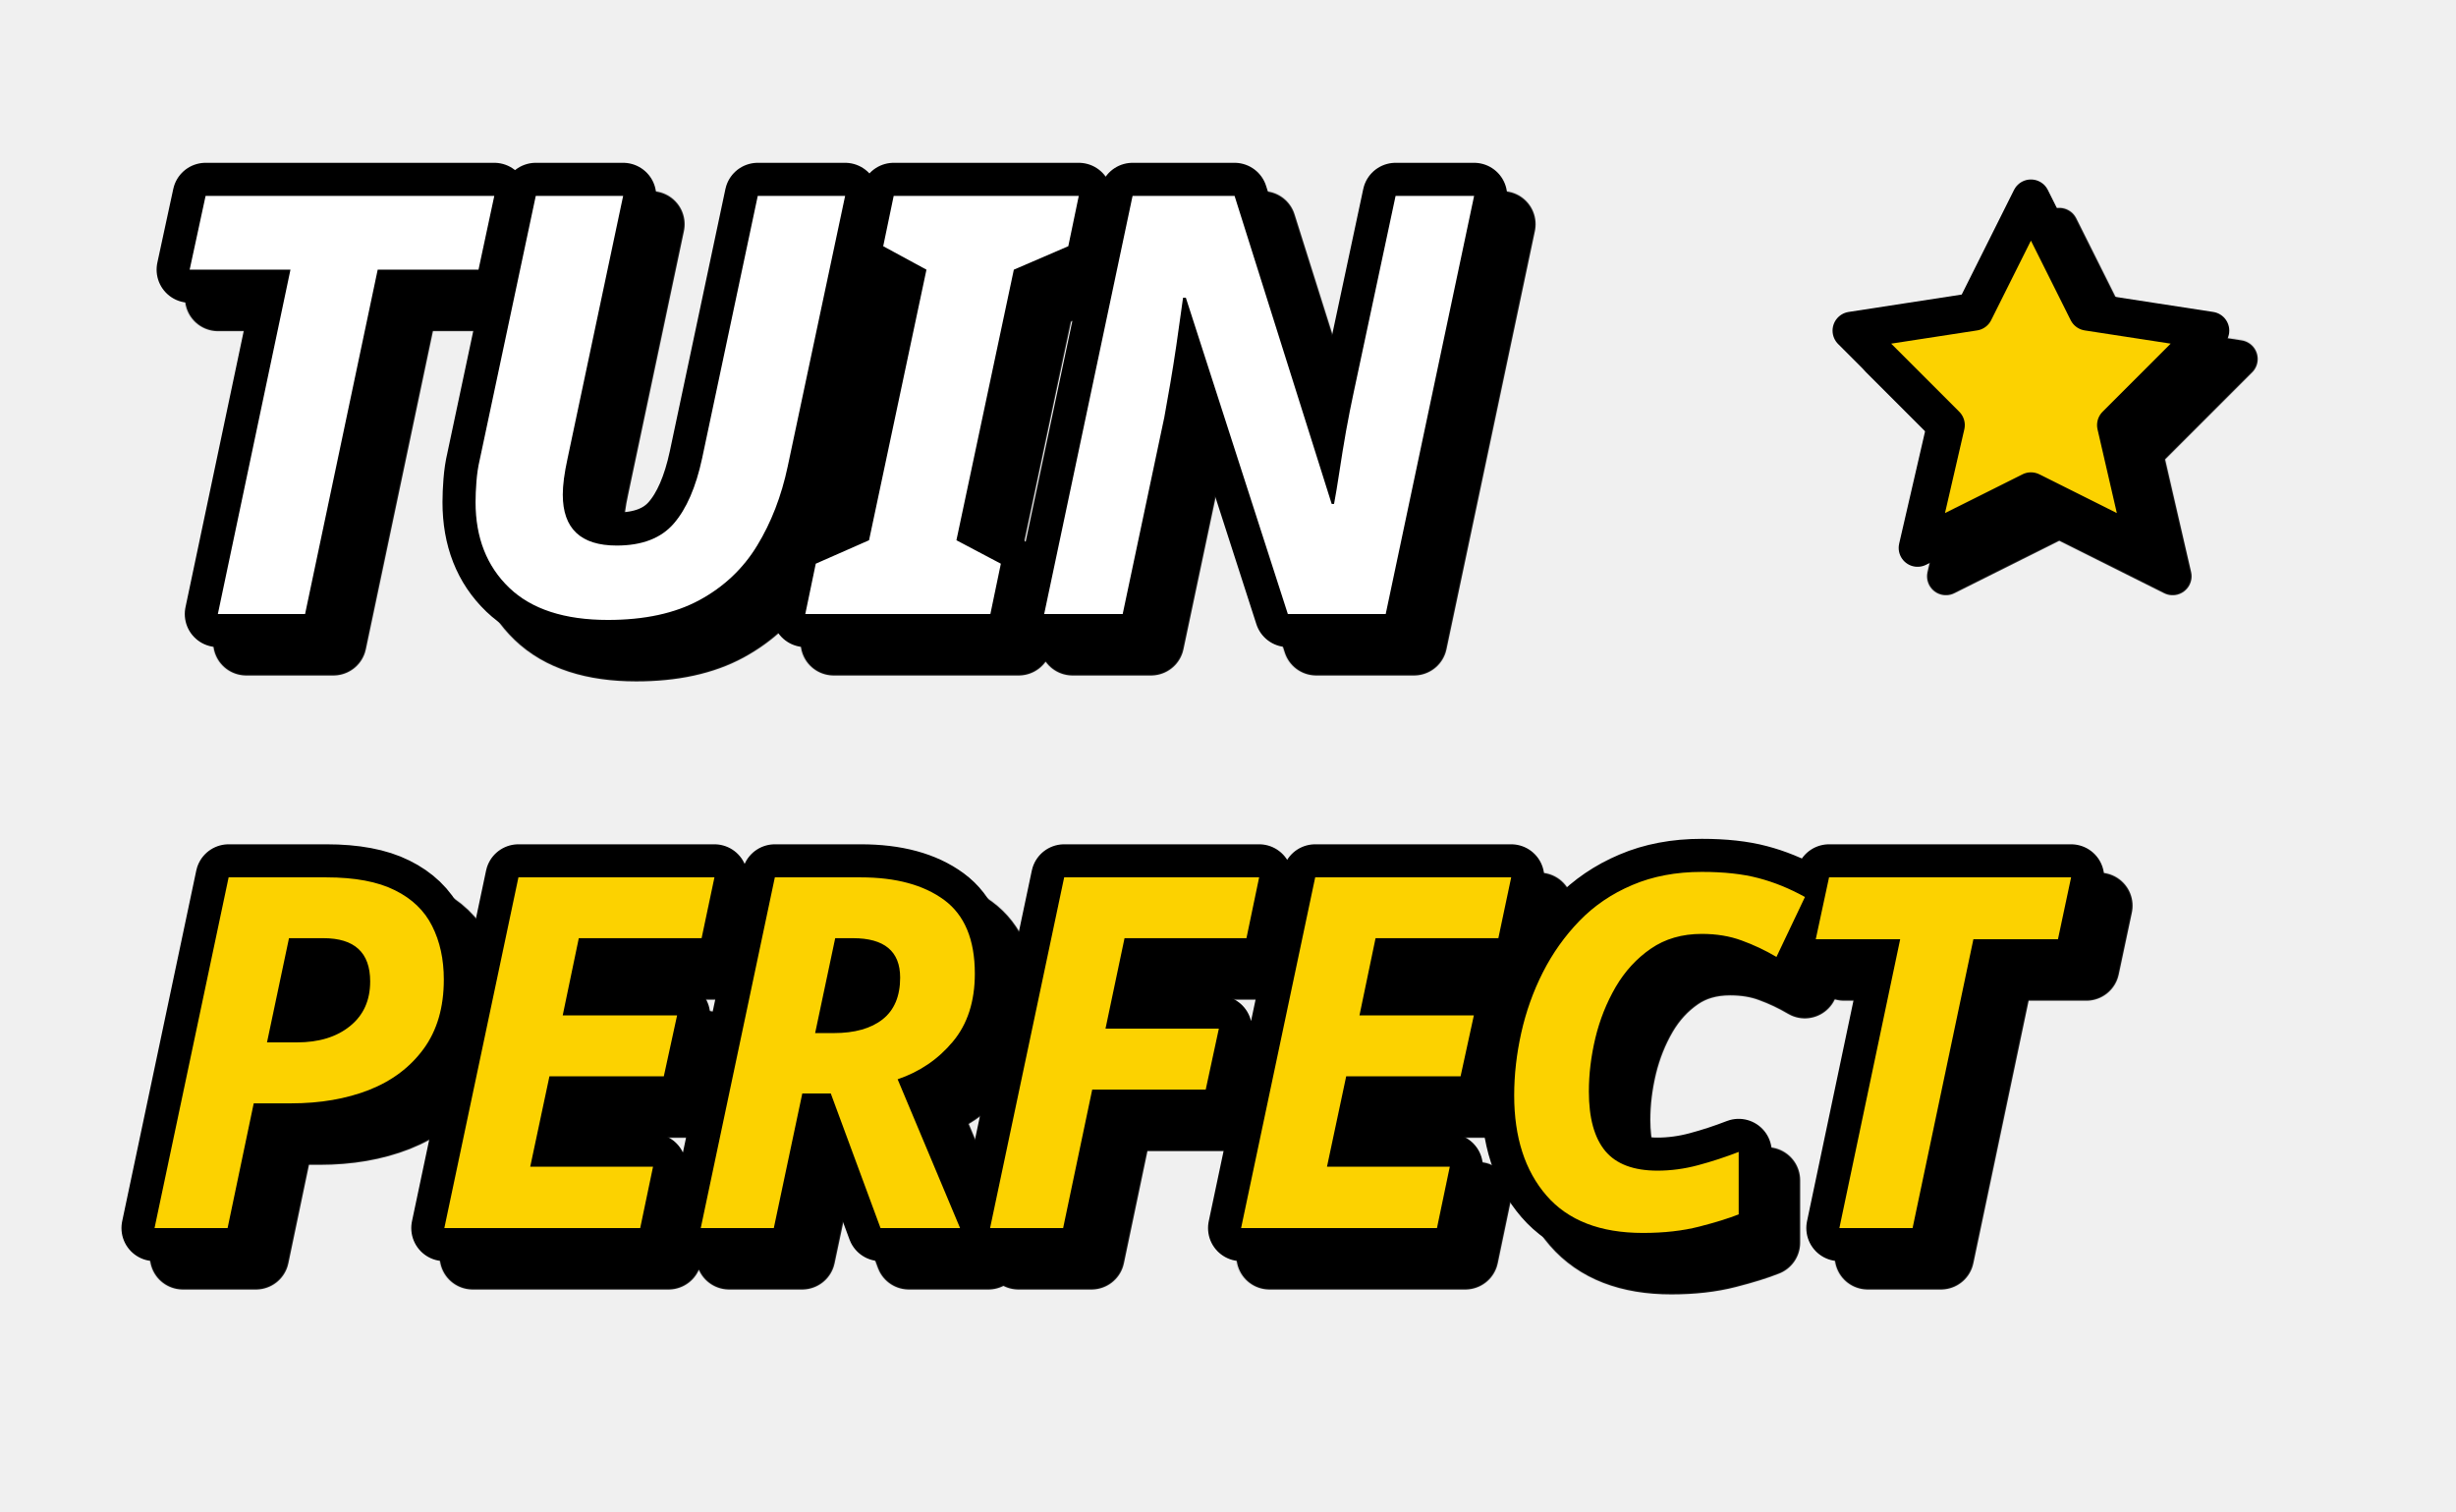
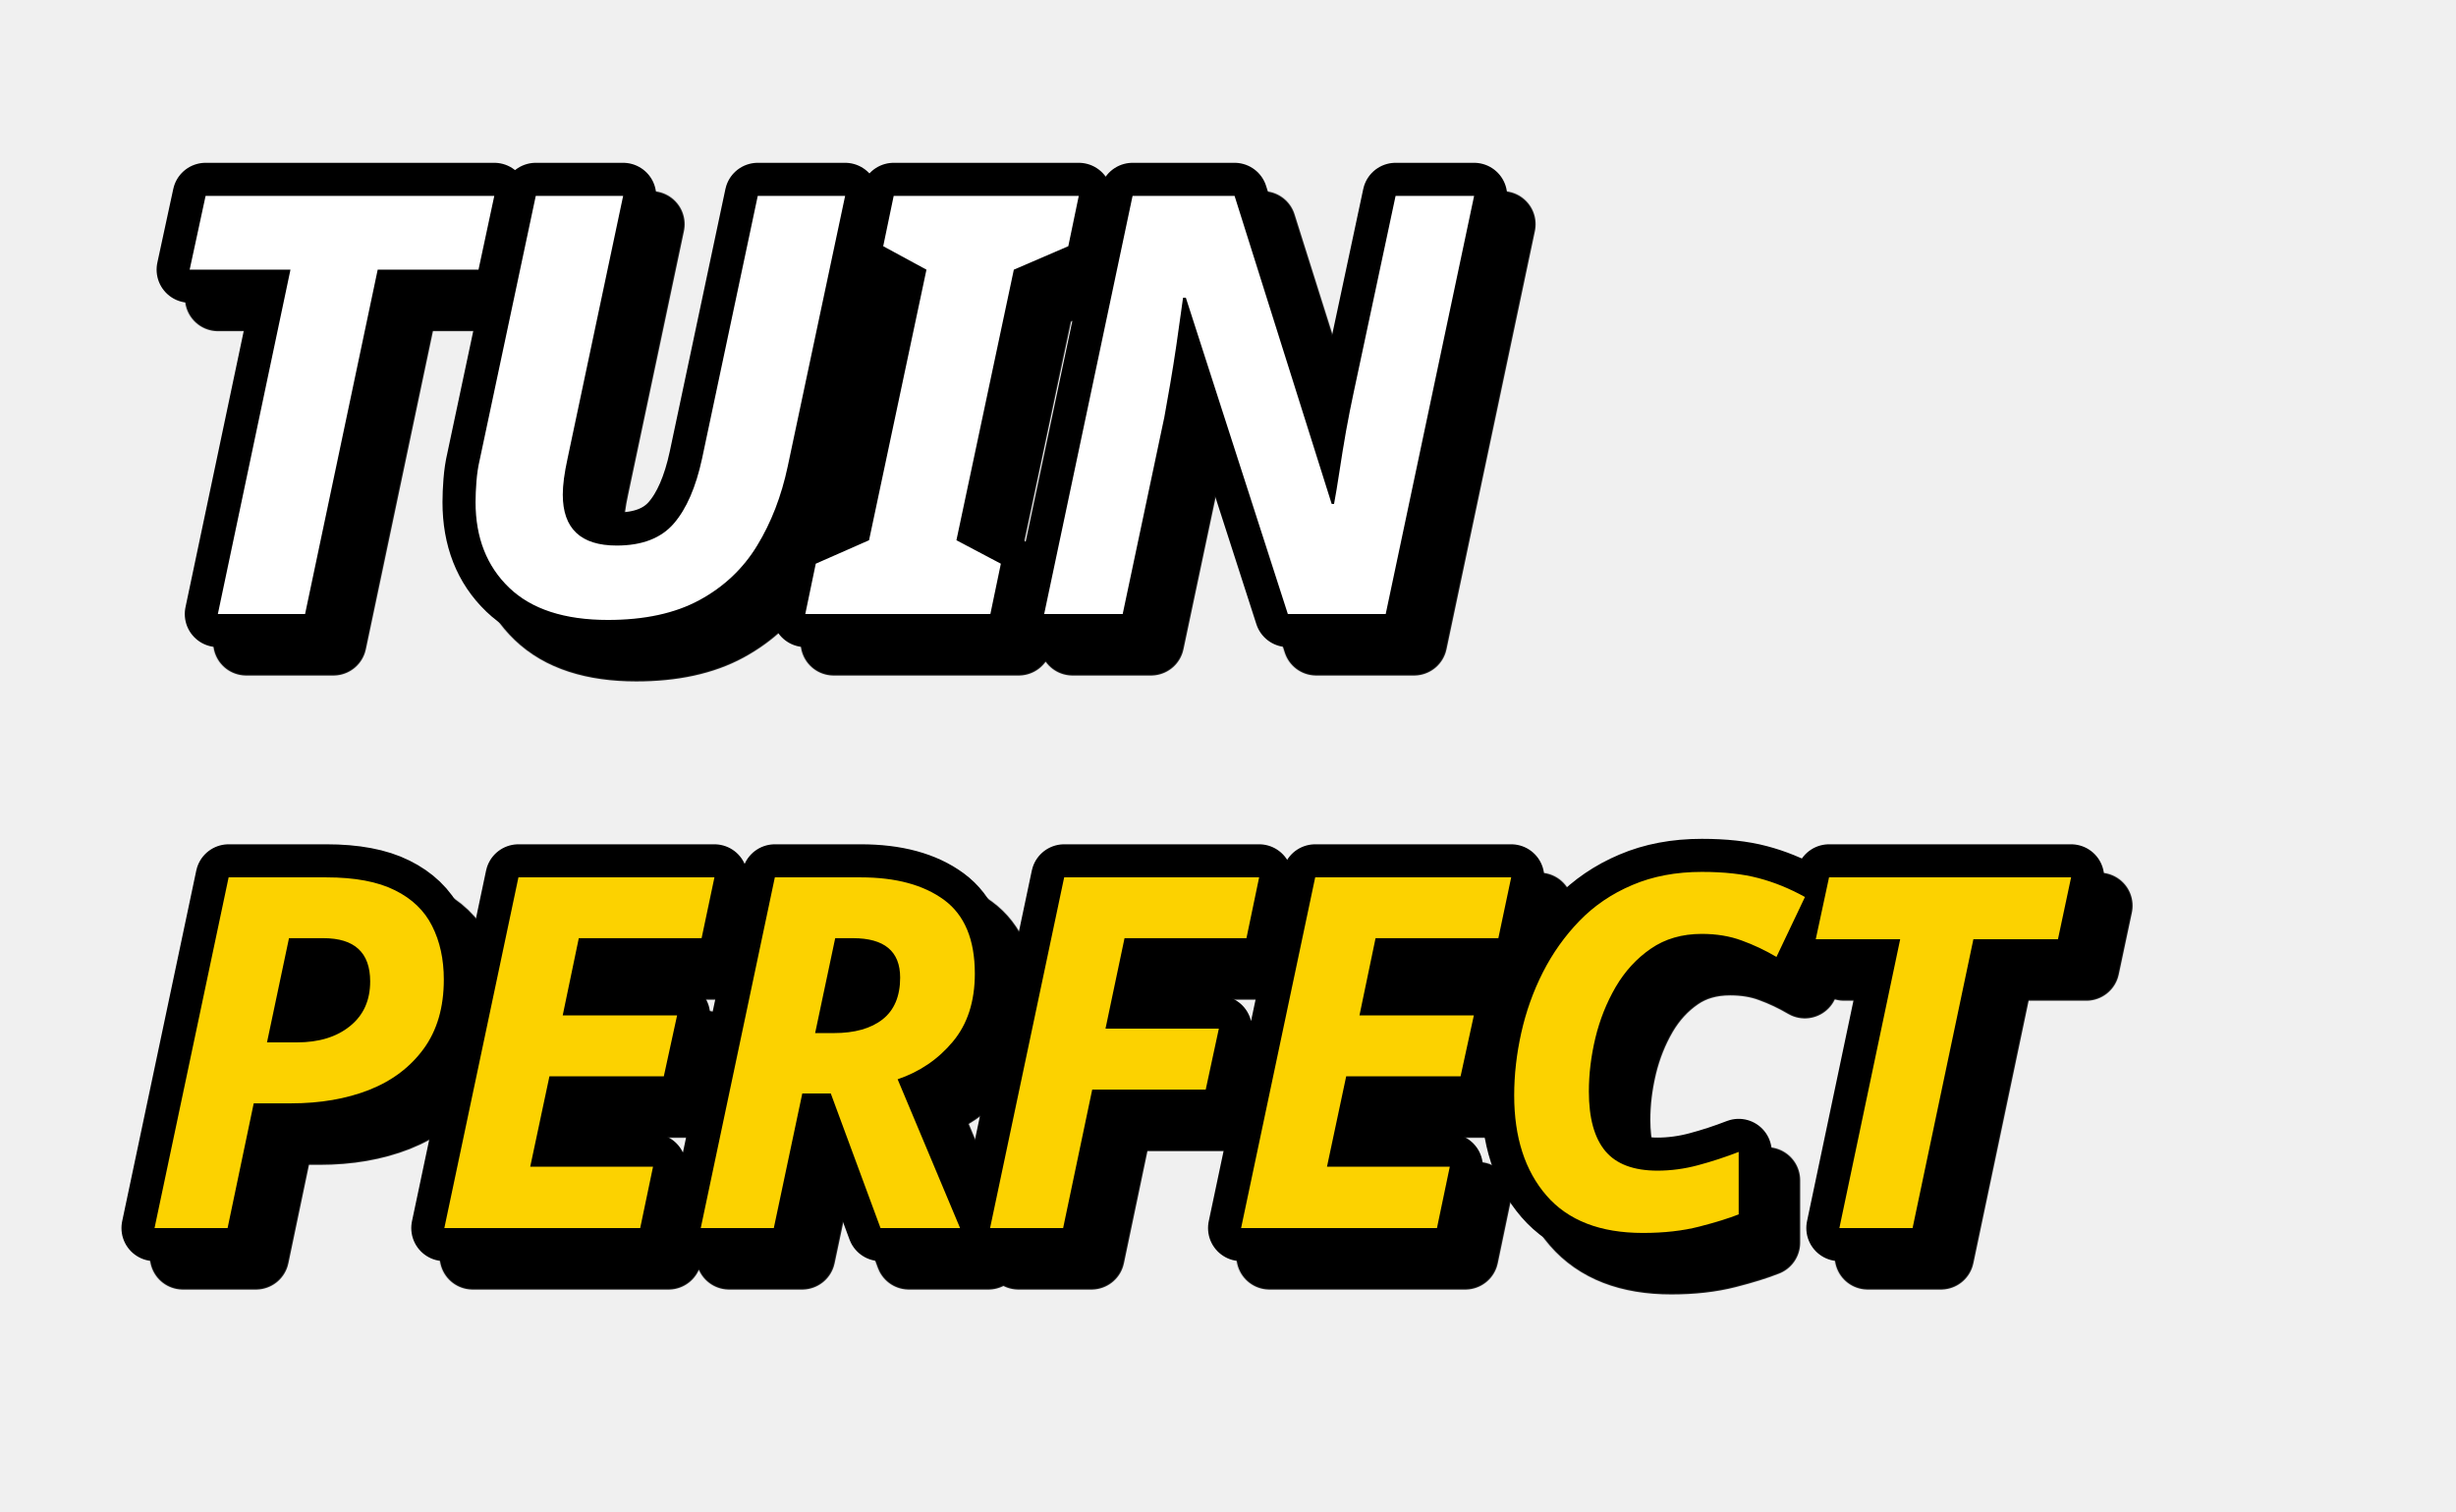
<svg xmlns="http://www.w3.org/2000/svg" viewBox="0 0 260 160" width="100%" height="100%">
  <defs>
    <filter id="sticker-shadow" x="-10%" y="-10%" width="130%" height="130%">
      <feDropShadow dx="3" dy="3" stdDeviation="0" flood-color="#000000" flood-opacity="1" />
    </filter>
  </defs>
  <g filter="url(#sticker-shadow)">
    <text x="15" y="65" font-family="'Work Sans', sans-serif" font-size="62" font-weight="900" font-style="italic" letter-spacing="-0.03em" fill="#ffffff" stroke="#000000" stroke-width="7" stroke-linejoin="round" paint-order="stroke fill">TUIN</text>
-     <g transform="translate(195, 20)">
-       <polygon points="20,1 26,13 39,15 29,25 32,38 20,32 8,38 11,25 1,15 14,13" fill="#FCD202" stroke="#000000" stroke-width="4" stroke-linejoin="round" />
-     </g>
    <text x="15" y="130" font-family="'Work Sans', sans-serif" font-size="52" font-weight="900" font-style="italic" letter-spacing="-0.02em" fill="#FCD202" stroke="#000000" stroke-width="7" stroke-linejoin="round" paint-order="stroke fill">PERFECT</text>
  </g>
</svg>
